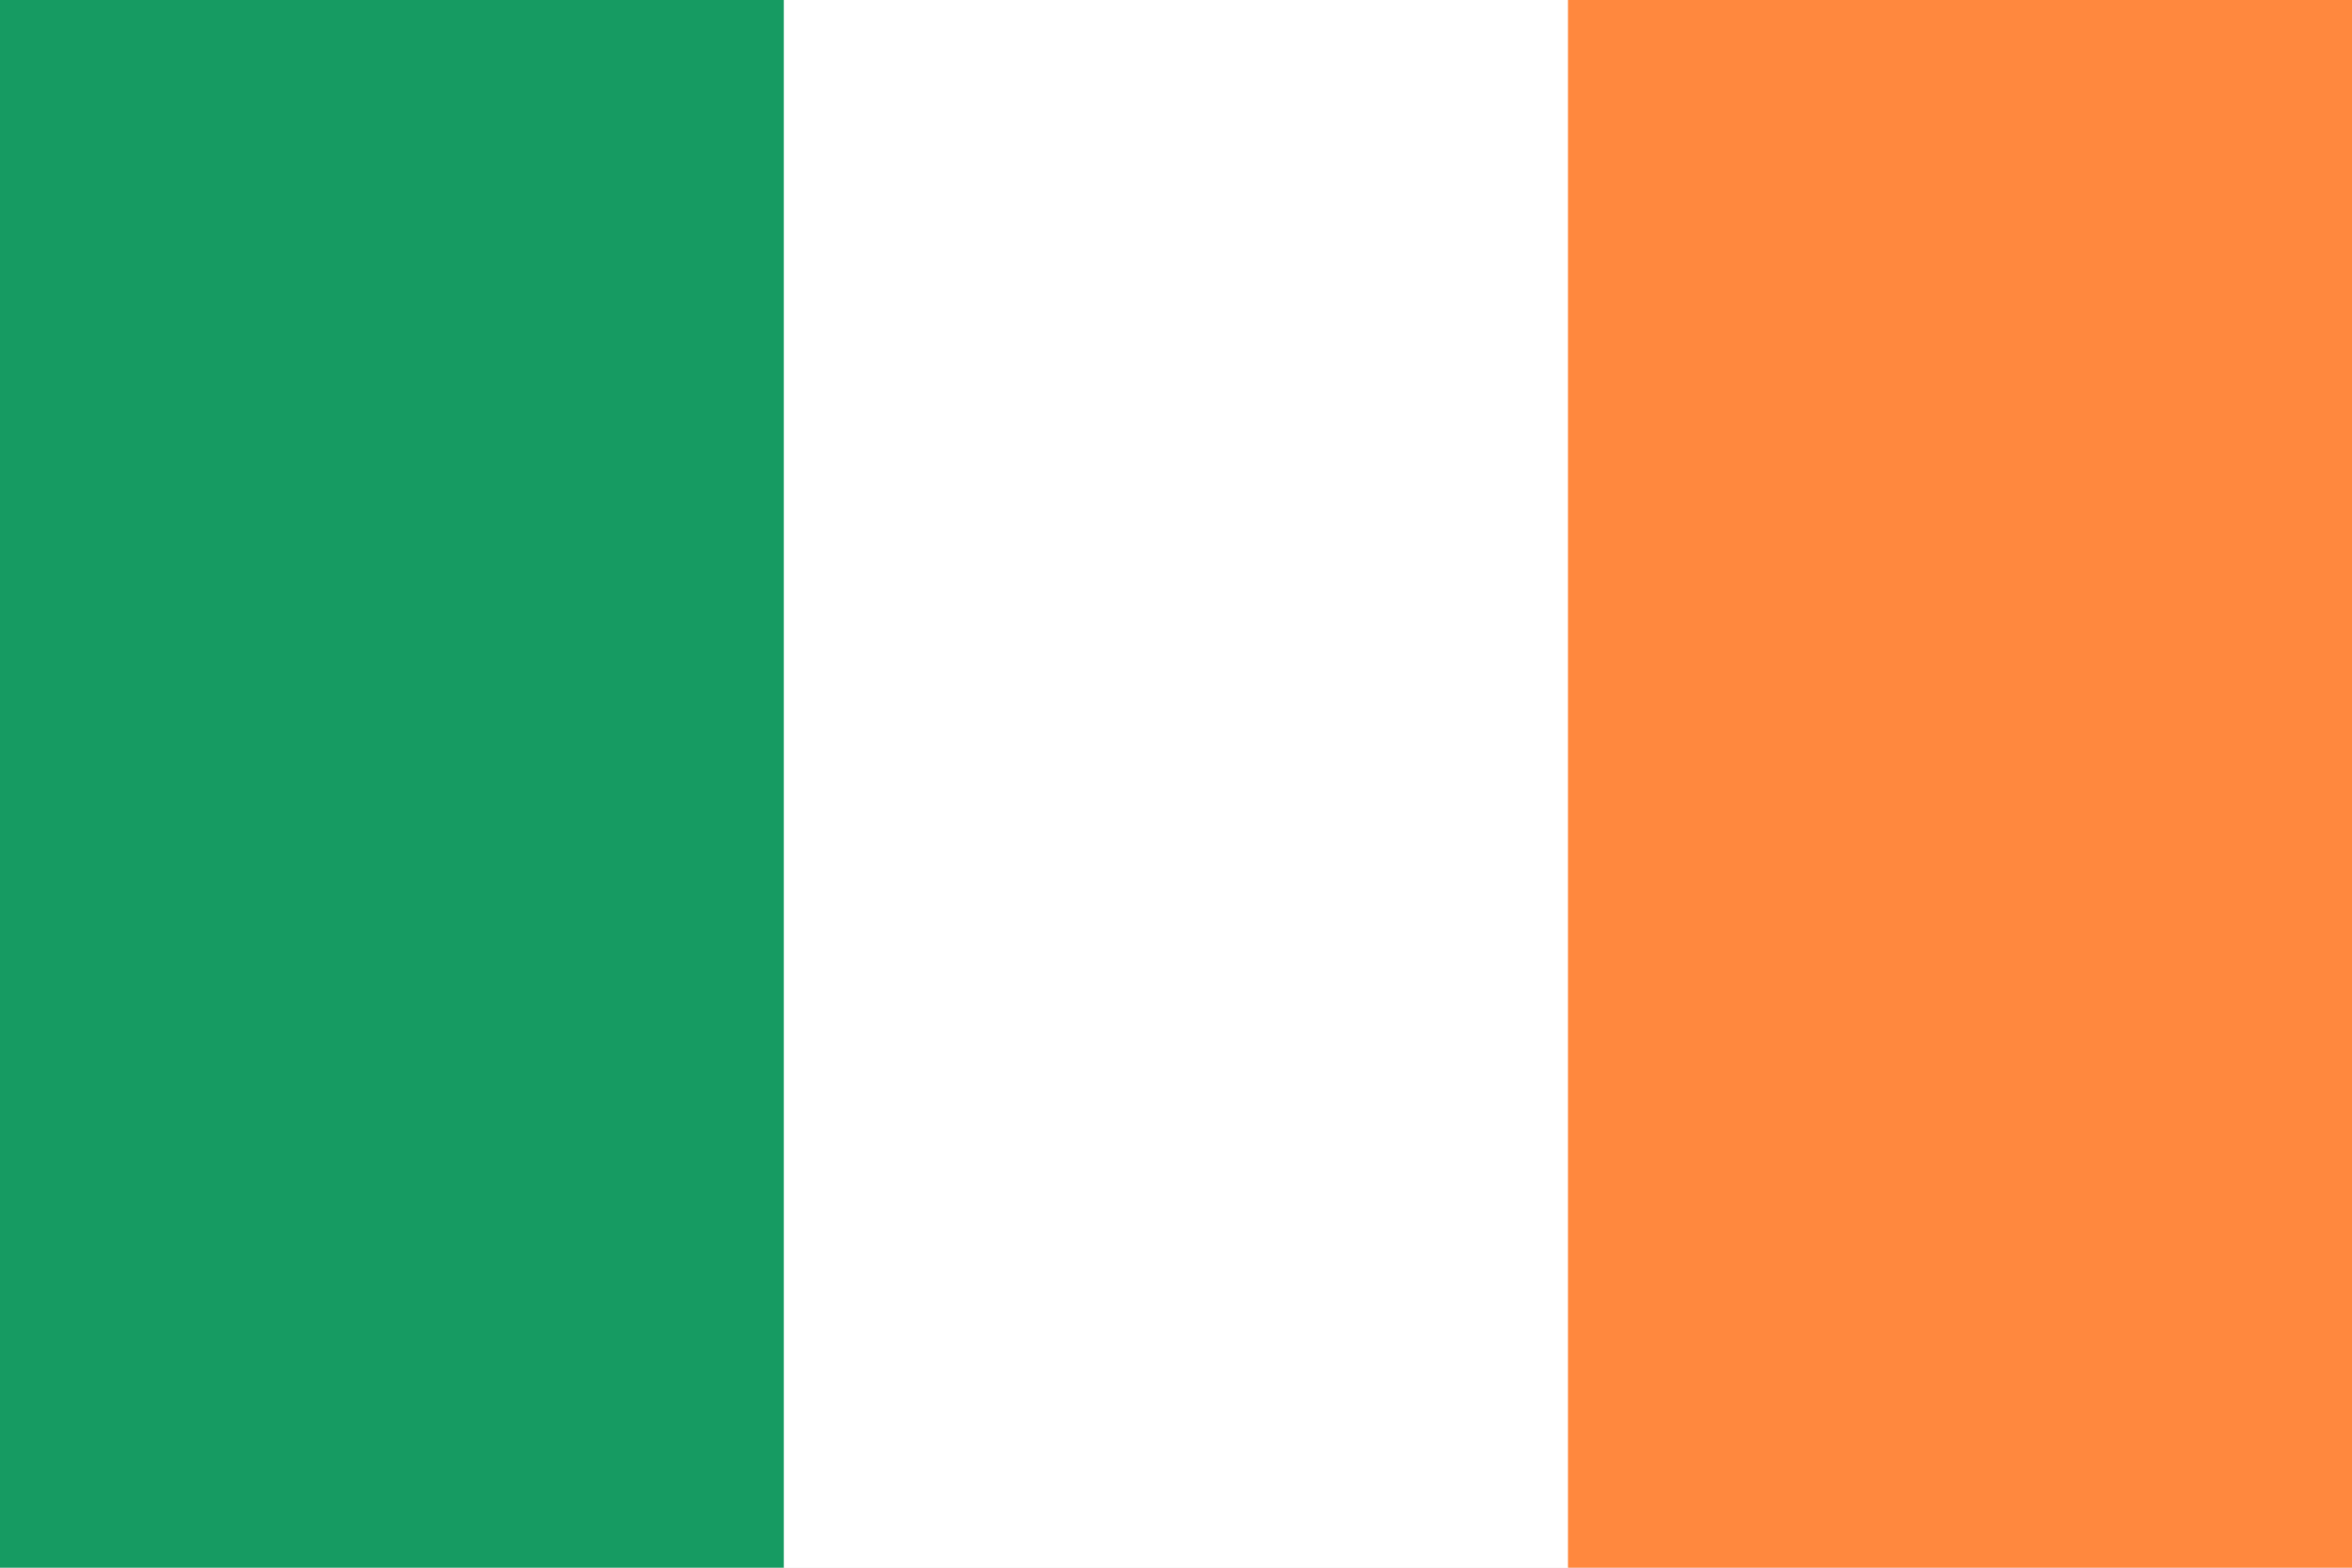
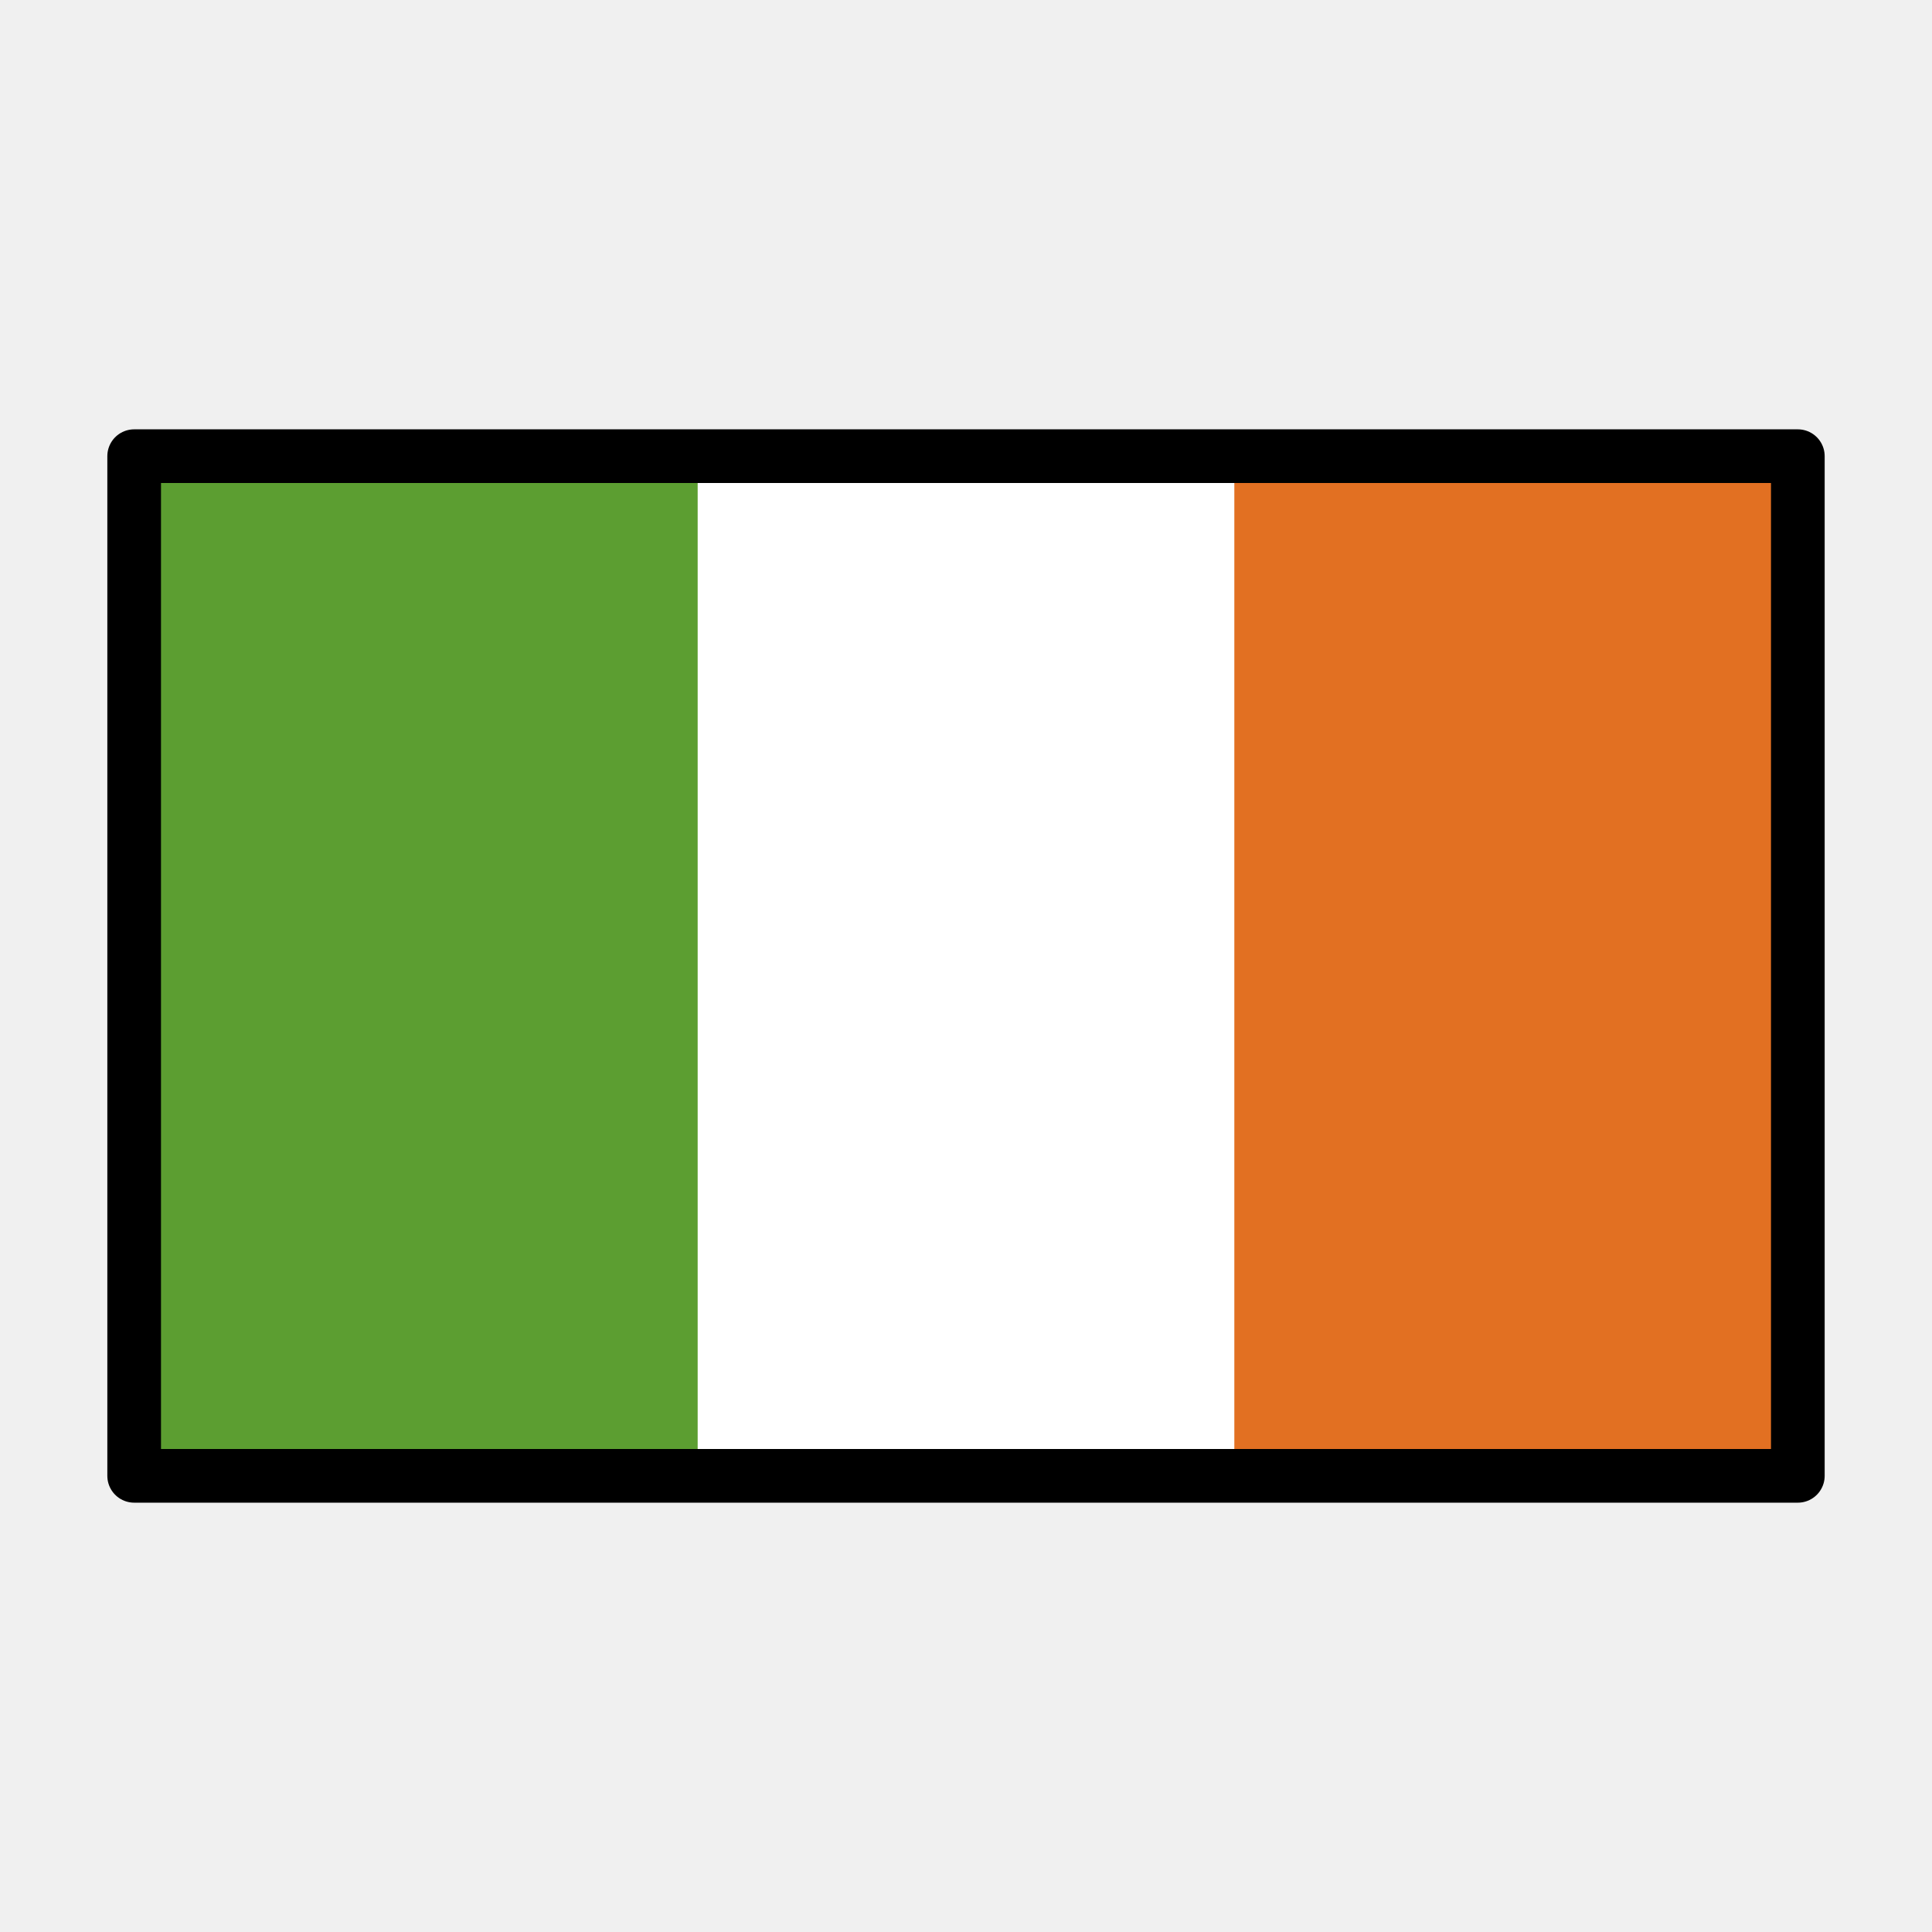
- <svg xmlns="http://www.w3.org/2000/svg" viewBox="0 0 60 40" role="img" aria-label="Ireland flag">
-   <rect width="20" height="40" x="0" y="0" fill="#169B62" />
-   <rect width="20" height="40" x="20" y="0" fill="#FFFFFF" />
-   <rect width="20" height="40" x="40" y="0" fill="#FF883E" />
+ <svg xmlns="http://www.w3.org/2000/svg" id="emoji" viewBox="0 0 72 72">
+   <g id="color">
+     <rect x="5" y="17" width="62" height="38" fill="#fff" />
+     <rect x="5" y="17" width="21" height="38" fill="#5c9e31" />
+     <rect x="46" y="17" width="21" height="38" fill="#e27022" />
+   </g>
+   <g id="line">
+     <rect x="5" y="17" width="62" height="38" fill="none" stroke="#000" stroke-linecap="round" stroke-linejoin="round" stroke-width="2" />
+   </g>
</svg>
